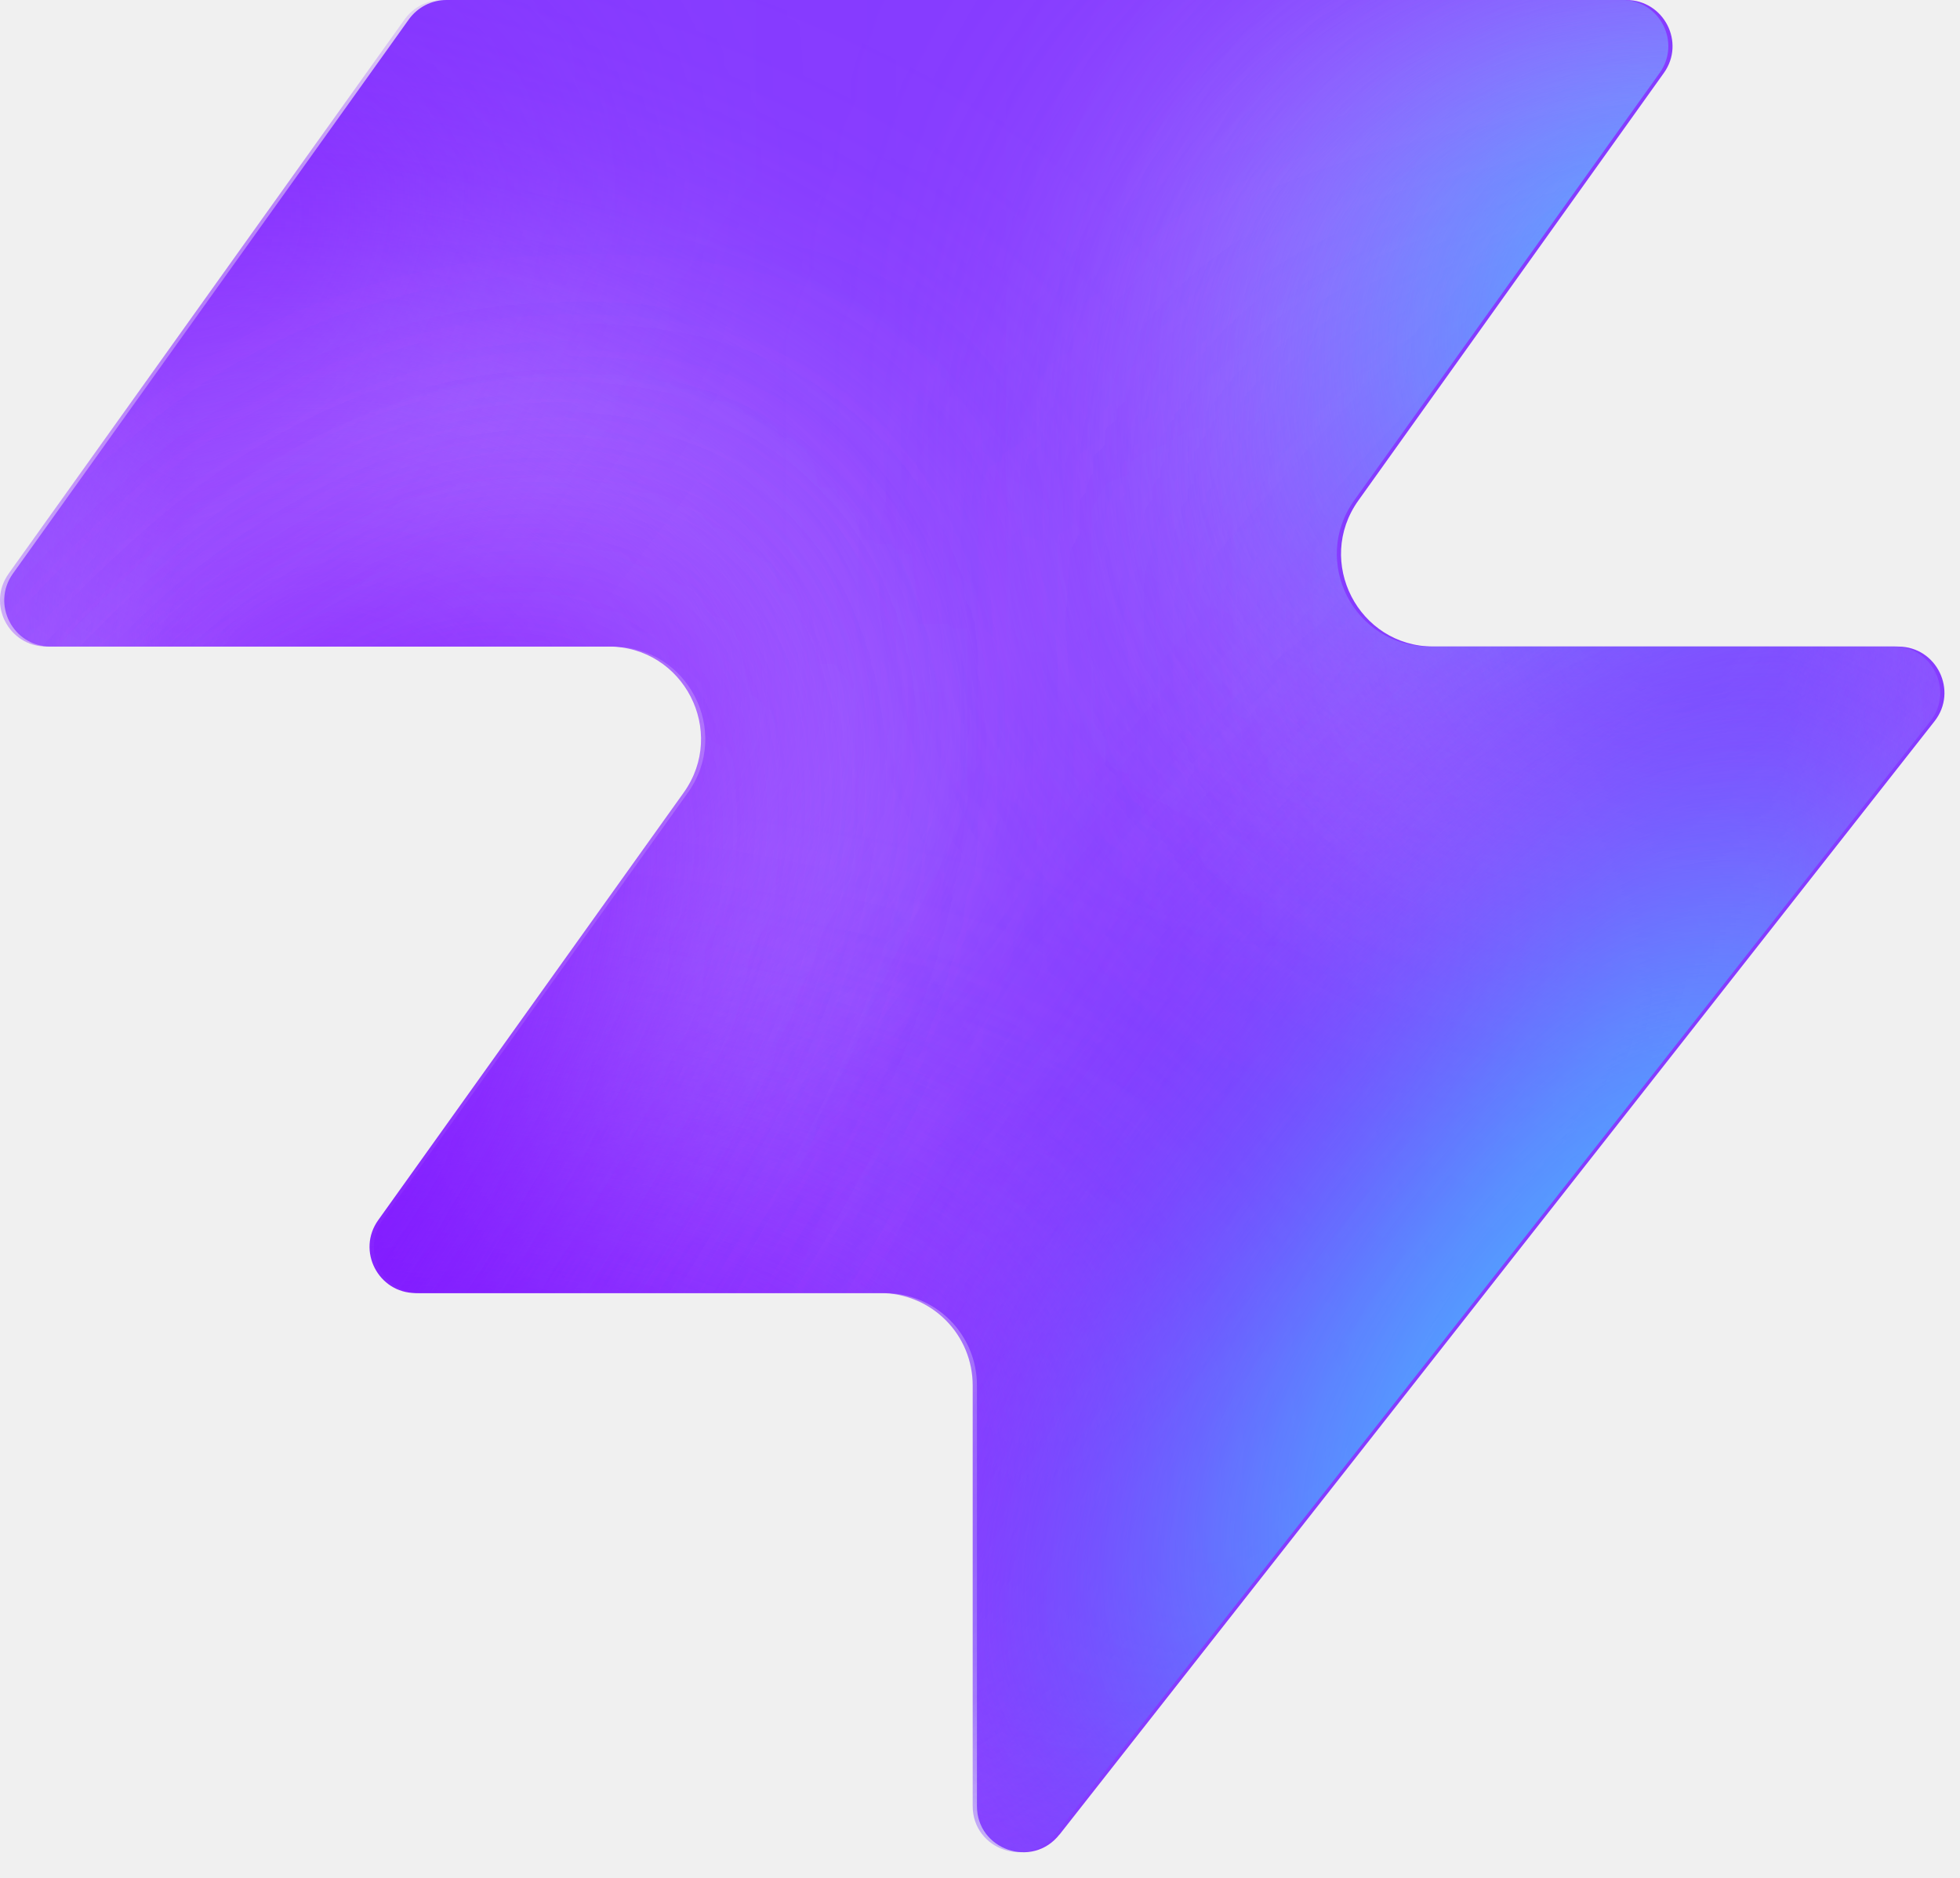
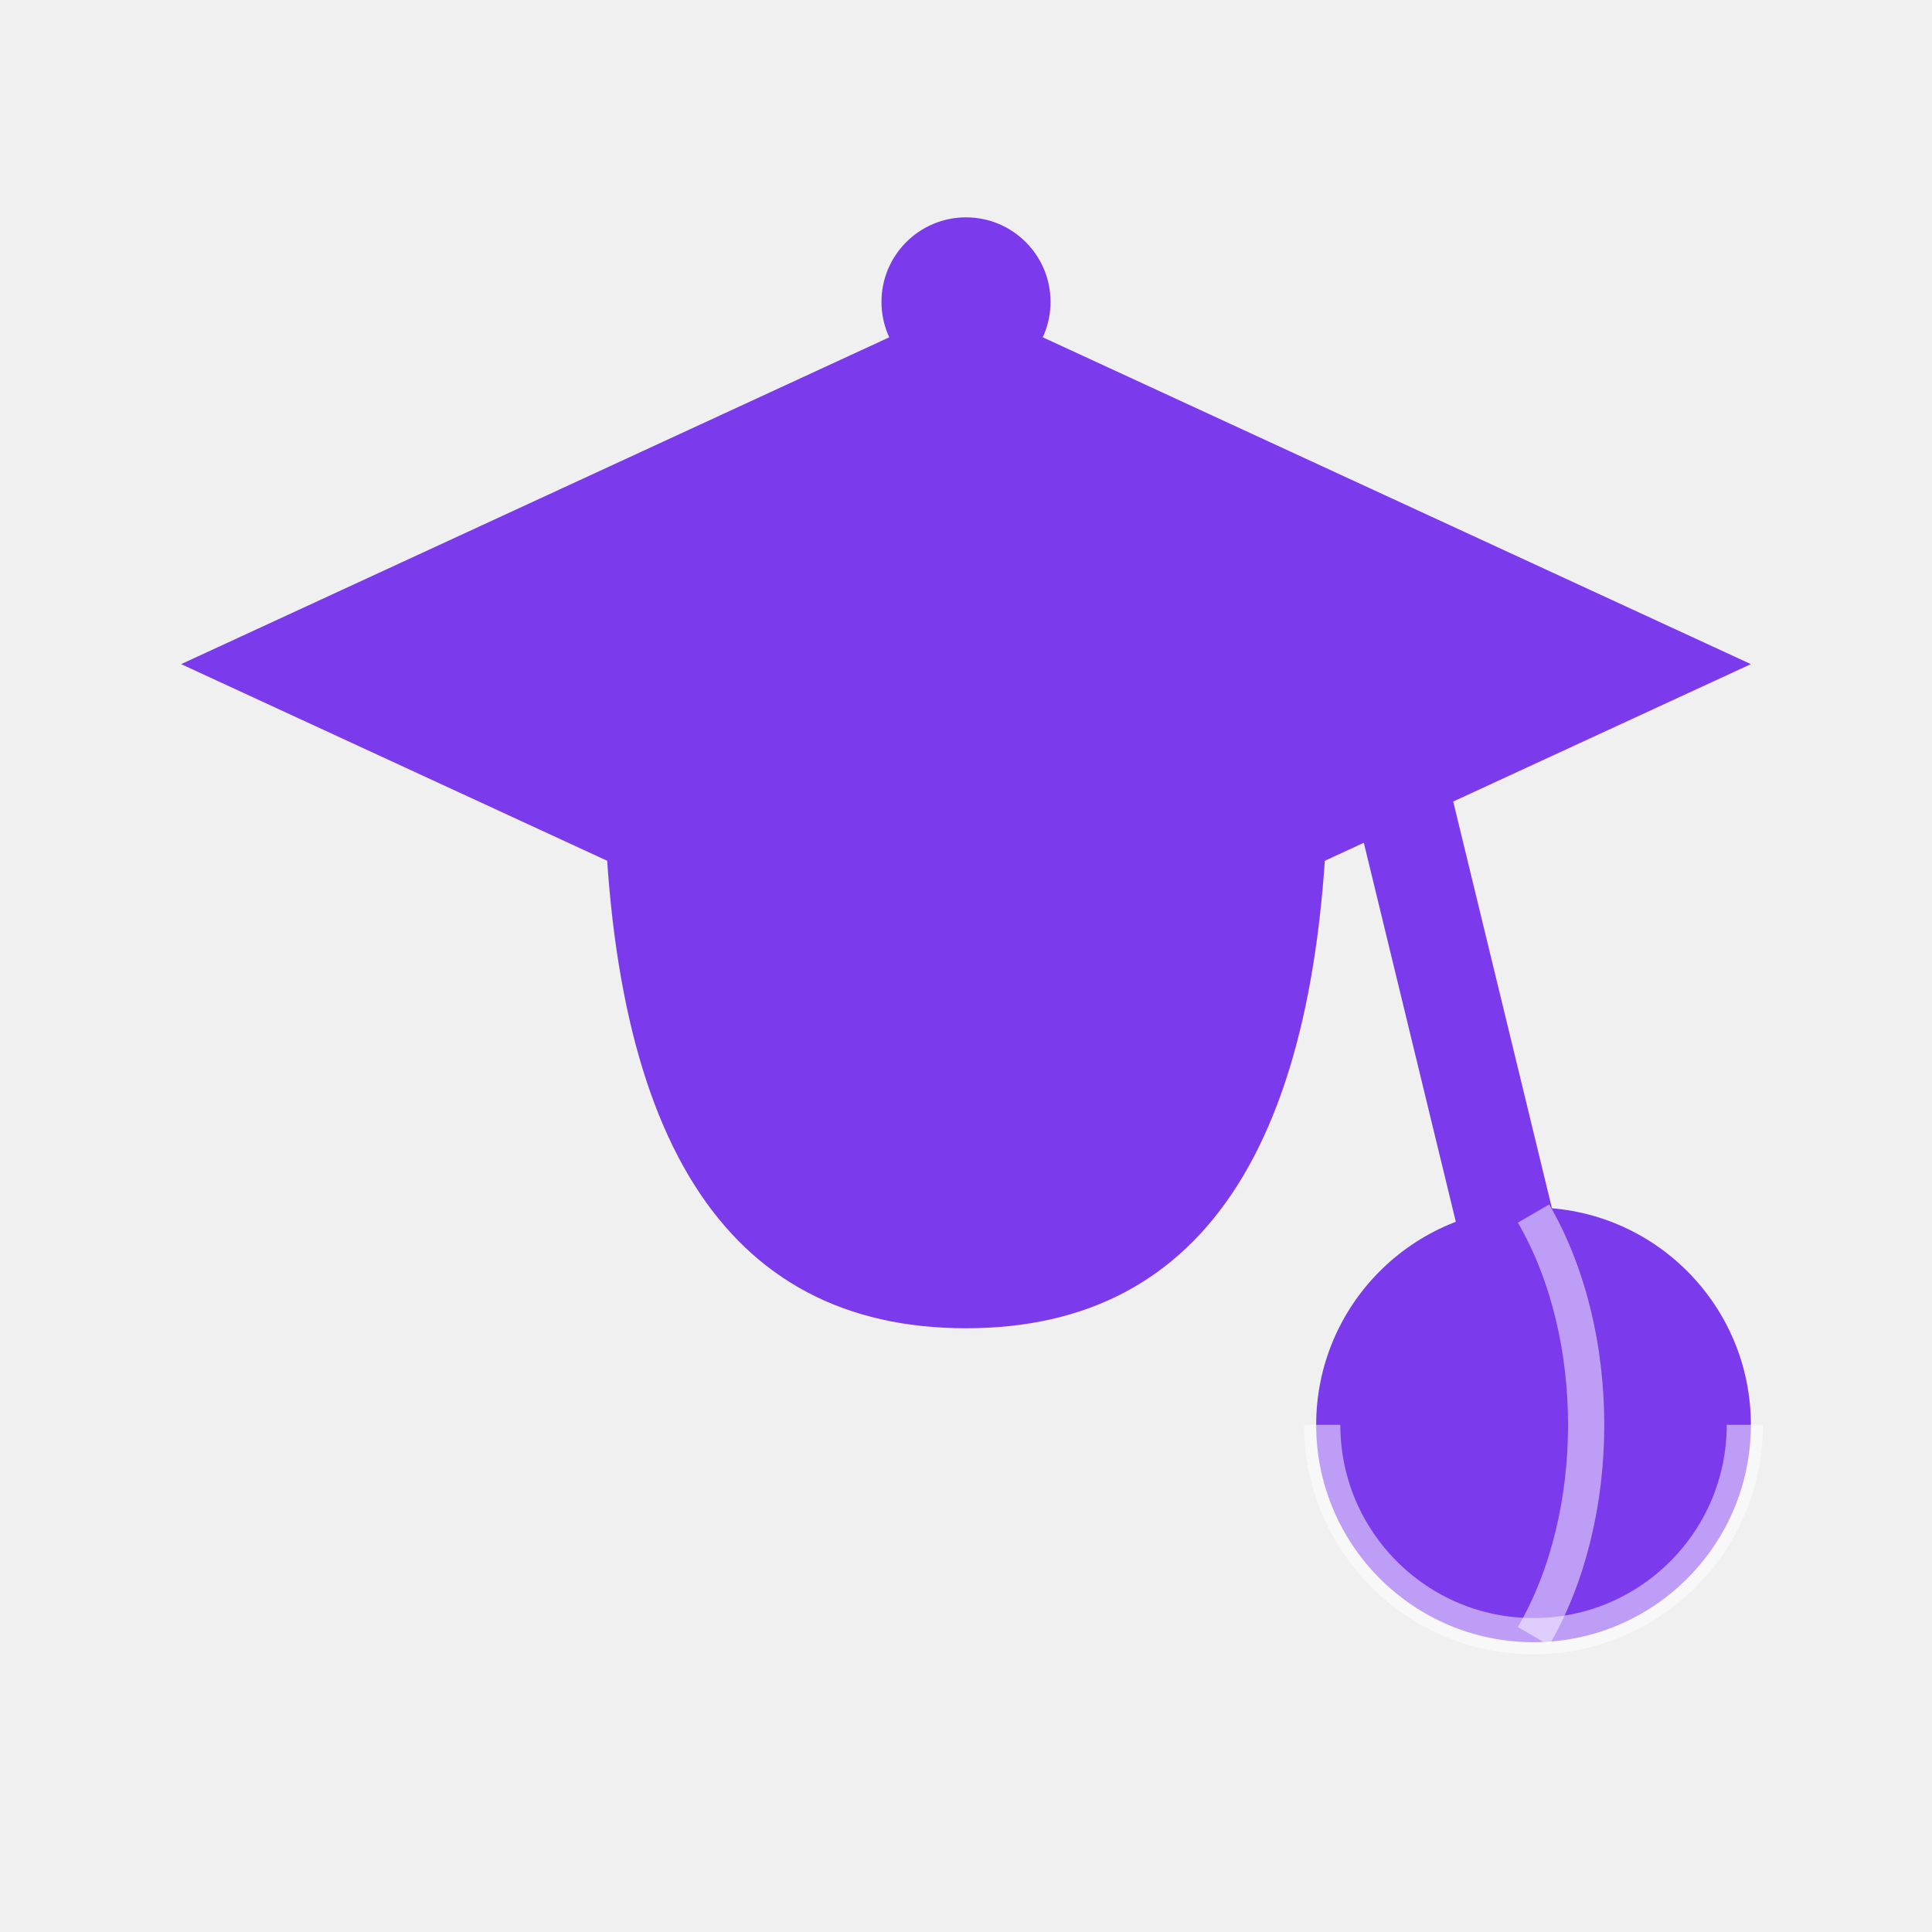
- <svg xmlns="http://www.w3.org/2000/svg" width="48" height="46" fill="none" viewBox="0 0 48 46">
-   <path fill="#863bff" d="M25.946 44.938c-.664.845-2.021.375-2.021-.698V33.937a2.26 2.26 0 0 0-2.262-2.262H10.287c-.92 0-1.456-1.04-.92-1.788l7.48-10.471c1.07-1.497 0-3.578-1.842-3.578H1.237c-.92 0-1.456-1.04-.92-1.788L10.013.474c.214-.297.556-.474.92-.474h28.894c.92 0 1.456 1.04.92 1.788l-7.48 10.471c-1.07 1.498 0 3.579 1.842 3.579h11.377c.943 0 1.473 1.088.89 1.83L25.947 44.94z" style="fill:#863bff;fill:color(display-p3 .525 .23 1);fill-opacity:1" />
-   <mask id="a" width="48" height="46" x="0" y="0" maskUnits="userSpaceOnUse" style="mask-type:alpha">
-     <path fill="#000" d="M25.842 44.938c-.664.844-2.021.375-2.021-.698V33.937a2.26 2.26 0 0 0-2.262-2.262H10.183c-.92 0-1.456-1.04-.92-1.788l7.48-10.471c1.07-1.498 0-3.579-1.842-3.579H1.133c-.92 0-1.456-1.04-.92-1.787L9.91.473c.214-.297.556-.474.92-.474h28.894c.92 0 1.456 1.04.92 1.788l-7.48 10.471c-1.07 1.498 0 3.578 1.842 3.578h11.377c.943 0 1.473 1.088.89 1.832L25.843 44.94z" style="fill:#000;fill-opacity:1" />
-   </mask>
-   <g mask="url(#a)">
-     <g filter="url(#b)">
-       <ellipse cx="5.508" cy="14.704" fill="#ede6ff" rx="5.508" ry="14.704" style="fill:#ede6ff;fill:color(display-p3 .927 .903 1);fill-opacity:1" transform="matrix(.00324 1 1 -.00324 -4.47 31.516)" />
-     </g>
-     <g filter="url(#c)">
-       <ellipse cx="10.399" cy="29.851" fill="#ede6ff" rx="10.399" ry="29.851" style="fill:#ede6ff;fill:color(display-p3 .927 .903 1);fill-opacity:1" transform="matrix(.00324 1 1 -.00324 -39.328 7.883)" />
-     </g>
-     <g filter="url(#d)">
-       <ellipse cx="5.508" cy="30.487" fill="#7e14ff" rx="5.508" ry="30.487" style="fill:#7e14ff;fill:color(display-p3 .492 .077 1);fill-opacity:1" transform="rotate(89.814 -25.913 -14.639)scale(1 -1)" />
-     </g>
-     <g filter="url(#e)">
-       <ellipse cx="5.508" cy="30.599" fill="#7e14ff" rx="5.508" ry="30.599" style="fill:#7e14ff;fill:color(display-p3 .492 .077 1);fill-opacity:1" transform="rotate(89.814 -32.644 -3.334)scale(1 -1)" />
-     </g>
-     <g filter="url(#f)">
-       <ellipse cx="5.508" cy="30.599" fill="#7e14ff" rx="5.508" ry="30.599" style="fill:#7e14ff;fill:color(display-p3 .492 .077 1);fill-opacity:1" transform="matrix(.00324 1 1 -.00324 -34.34 30.47)" />
-     </g>
-     <g filter="url(#g)">
-       <ellipse cx="14.072" cy="22.078" fill="#ede6ff" rx="14.072" ry="22.078" style="fill:#ede6ff;fill:color(display-p3 .927 .903 1);fill-opacity:1" transform="rotate(93.35 24.506 48.493)scale(-1 1)" />
-     </g>
-     <g filter="url(#h)">
-       <ellipse cx="3.47" cy="21.501" fill="#7e14ff" rx="3.47" ry="21.501" style="fill:#7e14ff;fill:color(display-p3 .492 .077 1);fill-opacity:1" transform="rotate(89.009 28.708 47.59)scale(-1 1)" />
-     </g>
-     <g filter="url(#i)">
-       <ellipse cx="3.47" cy="21.501" fill="#7e14ff" rx="3.47" ry="21.501" style="fill:#7e14ff;fill:color(display-p3 .492 .077 1);fill-opacity:1" transform="rotate(89.009 28.708 47.59)scale(-1 1)" />
-     </g>
-     <g filter="url(#j)">
-       <ellipse cx=".387" cy="8.972" fill="#7e14ff" rx="4.407" ry="29.108" style="fill:#7e14ff;fill:color(display-p3 .492 .077 1);fill-opacity:1" transform="rotate(39.51 .387 8.972)" />
-     </g>
-     <g filter="url(#k)">
-       <ellipse cx="47.523" cy="-6.092" fill="#7e14ff" rx="4.407" ry="29.108" style="fill:#7e14ff;fill:color(display-p3 .492 .077 1);fill-opacity:1" transform="rotate(37.892 47.523 -6.092)" />
-     </g>
-     <g filter="url(#l)">
-       <ellipse cx="41.412" cy="6.333" fill="#47bfff" rx="5.971" ry="9.665" style="fill:#47bfff;fill:color(display-p3 .28 .748 1);fill-opacity:1" transform="rotate(37.892 41.412 6.333)" />
-     </g>
-     <g filter="url(#m)">
-       <ellipse cx="-1.879" cy="38.332" fill="#7e14ff" rx="4.407" ry="29.108" style="fill:#7e14ff;fill:color(display-p3 .492 .077 1);fill-opacity:1" transform="rotate(37.892 -1.88 38.332)" />
-     </g>
-     <g filter="url(#n)">
-       <ellipse cx="-1.879" cy="38.332" fill="#7e14ff" rx="4.407" ry="29.108" style="fill:#7e14ff;fill:color(display-p3 .492 .077 1);fill-opacity:1" transform="rotate(37.892 -1.88 38.332)" />
-     </g>
-     <g filter="url(#o)">
-       <ellipse cx="35.651" cy="29.907" fill="#7e14ff" rx="4.407" ry="29.108" style="fill:#7e14ff;fill:color(display-p3 .492 .077 1);fill-opacity:1" transform="rotate(37.892 35.651 29.907)" />
-     </g>
-     <g filter="url(#p)">
-       <ellipse cx="38.418" cy="32.4" fill="#47bfff" rx="5.971" ry="15.297" style="fill:#47bfff;fill:color(display-p3 .28 .748 1);fill-opacity:1" transform="rotate(37.892 38.418 32.4)" />
-     </g>
-   </g>
-   <defs>
-     <filter id="b" width="60.045" height="41.654" x="-19.77" y="16.149" color-interpolation-filters="sRGB" filterUnits="userSpaceOnUse">
-       <feFlood flood-opacity="0" result="BackgroundImageFix" />
-       <feBlend in="SourceGraphic" in2="BackgroundImageFix" result="shape" />
-       <feGaussianBlur result="effect1_foregroundBlur_2002_17158" stdDeviation="7.659" />
-     </filter>
-     <filter id="c" width="90.34" height="51.437" x="-54.613" y="-7.533" color-interpolation-filters="sRGB" filterUnits="userSpaceOnUse">
-       <feFlood flood-opacity="0" result="BackgroundImageFix" />
-       <feBlend in="SourceGraphic" in2="BackgroundImageFix" result="shape" />
-       <feGaussianBlur result="effect1_foregroundBlur_2002_17158" stdDeviation="7.659" />
-     </filter>
-     <filter id="d" width="79.355" height="29.4" x="-49.64" y="2.03" color-interpolation-filters="sRGB" filterUnits="userSpaceOnUse">
-       <feFlood flood-opacity="0" result="BackgroundImageFix" />
-       <feBlend in="SourceGraphic" in2="BackgroundImageFix" result="shape" />
-       <feGaussianBlur result="effect1_foregroundBlur_2002_17158" stdDeviation="4.596" />
-     </filter>
-     <filter id="e" width="79.579" height="29.4" x="-45.045" y="20.029" color-interpolation-filters="sRGB" filterUnits="userSpaceOnUse">
-       <feFlood flood-opacity="0" result="BackgroundImageFix" />
-       <feBlend in="SourceGraphic" in2="BackgroundImageFix" result="shape" />
-       <feGaussianBlur result="effect1_foregroundBlur_2002_17158" stdDeviation="4.596" />
-     </filter>
-     <filter id="f" width="79.579" height="29.4" x="-43.513" y="21.178" color-interpolation-filters="sRGB" filterUnits="userSpaceOnUse">
-       <feFlood flood-opacity="0" result="BackgroundImageFix" />
-       <feBlend in="SourceGraphic" in2="BackgroundImageFix" result="shape" />
-       <feGaussianBlur result="effect1_foregroundBlur_2002_17158" stdDeviation="4.596" />
-     </filter>
-     <filter id="g" width="74.749" height="58.852" x="15.756" y="-17.901" color-interpolation-filters="sRGB" filterUnits="userSpaceOnUse">
-       <feFlood flood-opacity="0" result="BackgroundImageFix" />
-       <feBlend in="SourceGraphic" in2="BackgroundImageFix" result="shape" />
-       <feGaussianBlur result="effect1_foregroundBlur_2002_17158" stdDeviation="7.659" />
-     </filter>
-     <filter id="h" width="61.377" height="25.362" x="23.548" y="2.284" color-interpolation-filters="sRGB" filterUnits="userSpaceOnUse">
-       <feFlood flood-opacity="0" result="BackgroundImageFix" />
-       <feBlend in="SourceGraphic" in2="BackgroundImageFix" result="shape" />
-       <feGaussianBlur result="effect1_foregroundBlur_2002_17158" stdDeviation="4.596" />
-     </filter>
-     <filter id="i" width="61.377" height="25.362" x="23.548" y="2.284" color-interpolation-filters="sRGB" filterUnits="userSpaceOnUse">
-       <feFlood flood-opacity="0" result="BackgroundImageFix" />
-       <feBlend in="SourceGraphic" in2="BackgroundImageFix" result="shape" />
-       <feGaussianBlur result="effect1_foregroundBlur_2002_17158" stdDeviation="4.596" />
-     </filter>
-     <filter id="j" width="56.045" height="63.649" x="-27.636" y="-22.853" color-interpolation-filters="sRGB" filterUnits="userSpaceOnUse">
-       <feFlood flood-opacity="0" result="BackgroundImageFix" />
-       <feBlend in="SourceGraphic" in2="BackgroundImageFix" result="shape" />
-       <feGaussianBlur result="effect1_foregroundBlur_2002_17158" stdDeviation="4.596" />
-     </filter>
-     <filter id="k" width="54.814" height="64.646" x="20.116" y="-38.415" color-interpolation-filters="sRGB" filterUnits="userSpaceOnUse">
-       <feFlood flood-opacity="0" result="BackgroundImageFix" />
-       <feBlend in="SourceGraphic" in2="BackgroundImageFix" result="shape" />
-       <feGaussianBlur result="effect1_foregroundBlur_2002_17158" stdDeviation="4.596" />
-     </filter>
-     <filter id="l" width="33.541" height="35.313" x="24.641" y="-11.323" color-interpolation-filters="sRGB" filterUnits="userSpaceOnUse">
-       <feFlood flood-opacity="0" result="BackgroundImageFix" />
-       <feBlend in="SourceGraphic" in2="BackgroundImageFix" result="shape" />
-       <feGaussianBlur result="effect1_foregroundBlur_2002_17158" stdDeviation="4.596" />
-     </filter>
-     <filter id="m" width="54.814" height="64.646" x="-29.286" y="6.009" color-interpolation-filters="sRGB" filterUnits="userSpaceOnUse">
-       <feFlood flood-opacity="0" result="BackgroundImageFix" />
-       <feBlend in="SourceGraphic" in2="BackgroundImageFix" result="shape" />
-       <feGaussianBlur result="effect1_foregroundBlur_2002_17158" stdDeviation="4.596" />
-     </filter>
-     <filter id="n" width="54.814" height="64.646" x="-29.286" y="6.009" color-interpolation-filters="sRGB" filterUnits="userSpaceOnUse">
-       <feFlood flood-opacity="0" result="BackgroundImageFix" />
-       <feBlend in="SourceGraphic" in2="BackgroundImageFix" result="shape" />
-       <feGaussianBlur result="effect1_foregroundBlur_2002_17158" stdDeviation="4.596" />
-     </filter>
-     <filter id="o" width="54.814" height="64.646" x="8.244" y="-2.416" color-interpolation-filters="sRGB" filterUnits="userSpaceOnUse">
-       <feFlood flood-opacity="0" result="BackgroundImageFix" />
-       <feBlend in="SourceGraphic" in2="BackgroundImageFix" result="shape" />
-       <feGaussianBlur result="effect1_foregroundBlur_2002_17158" stdDeviation="4.596" />
-     </filter>
-     <filter id="p" width="39.409" height="43.623" x="18.713" y="10.588" color-interpolation-filters="sRGB" filterUnits="userSpaceOnUse">
-       <feFlood flood-opacity="0" result="BackgroundImageFix" />
-       <feBlend in="SourceGraphic" in2="BackgroundImageFix" result="shape" />
-       <feGaussianBlur result="effect1_foregroundBlur_2002_17158" stdDeviation="4.596" />
-     </filter>
-   </defs>
+ <svg xmlns="http://www.w3.org/2000/svg" viewBox="0 0 32 32">
+   <path d="M16 5 29 11 16 17 3 11Z" fill="#7c3aed" />
+   <path d="M10 12.5Q10 22 16 22 22 22 22 12.5Z" fill="#7c3aed" />
+   <circle cx="16" cy="5" r="1.4" fill="#7c3aed" />
+   <path d="M22.5 10.2 25 20.5" stroke="#7c3aed" stroke-width="1.6" stroke-linecap="round" fill="none" />
+   <circle cx="25.4" cy="23.6" r="3.6" fill="#7c3aed" />
+   <path d="M21.9 23.6a3.5 3.5 0 0 0 7 0" stroke="#fff" stroke-width="0.6" fill="none" opacity="0.5" />
+   <path d="M25.4 20.1a3.5 5.3 0 0 1 0 7" stroke="#fff" stroke-width="0.6" fill="none" opacity="0.5" />
</svg>
